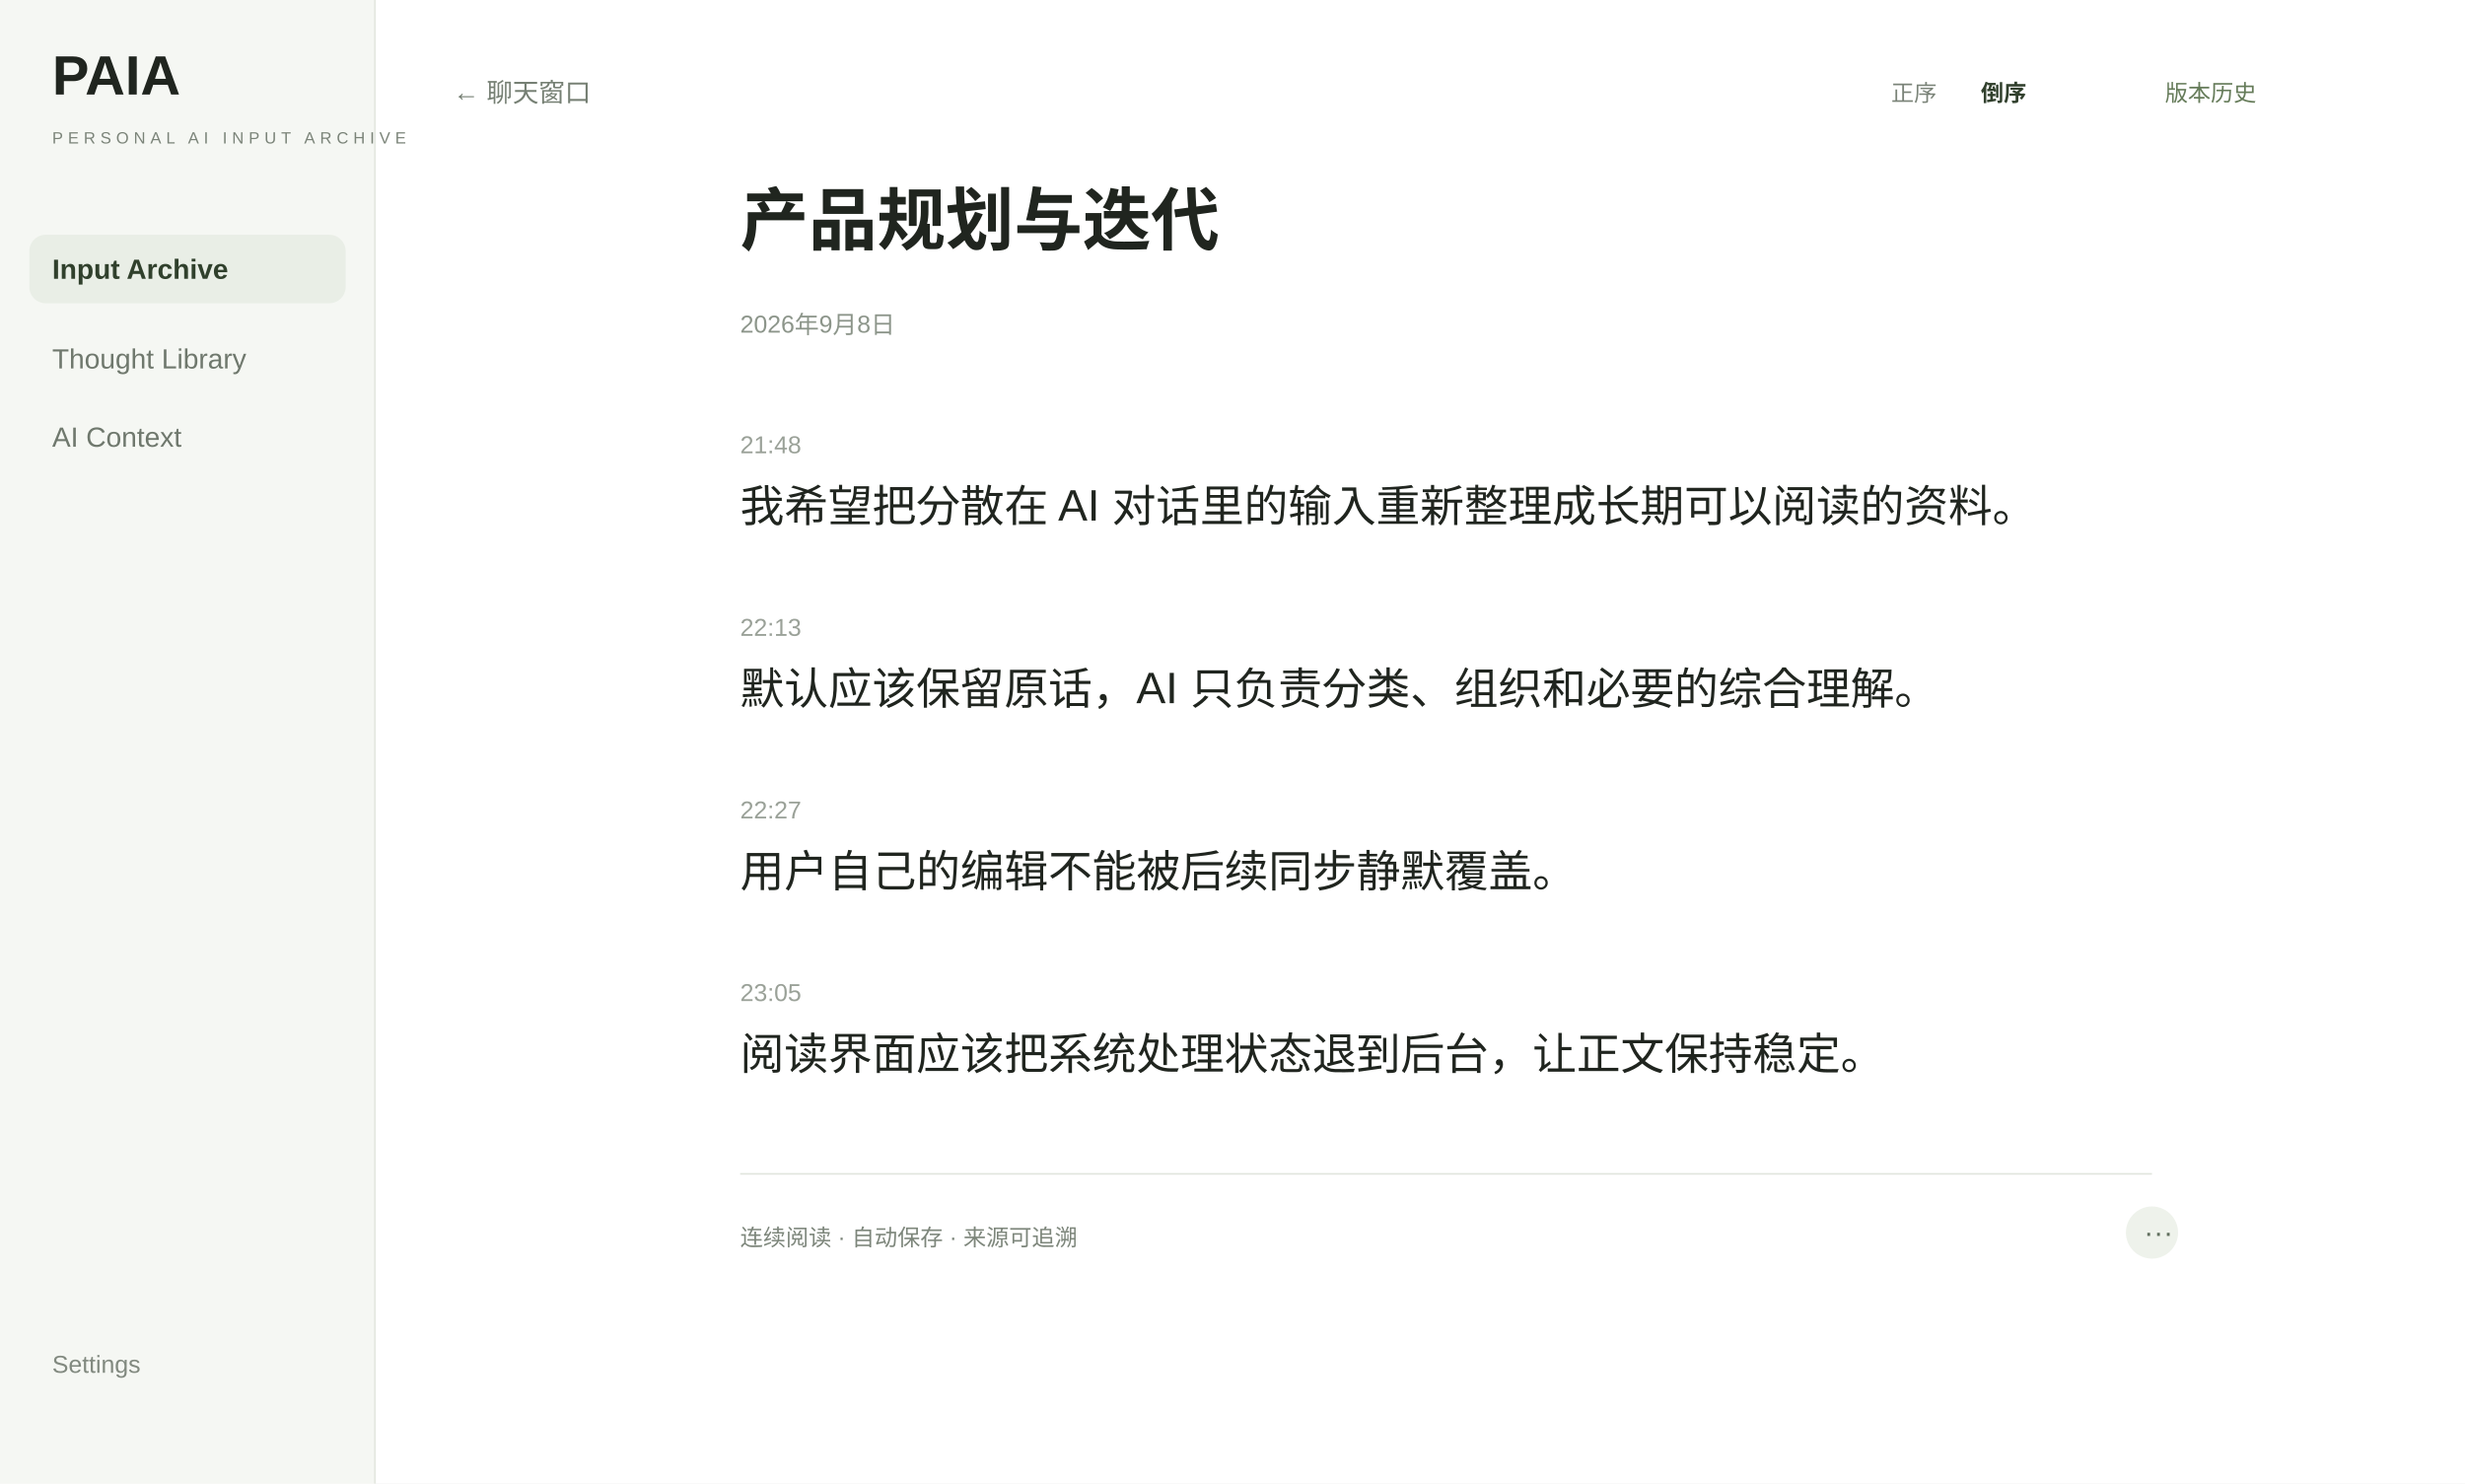
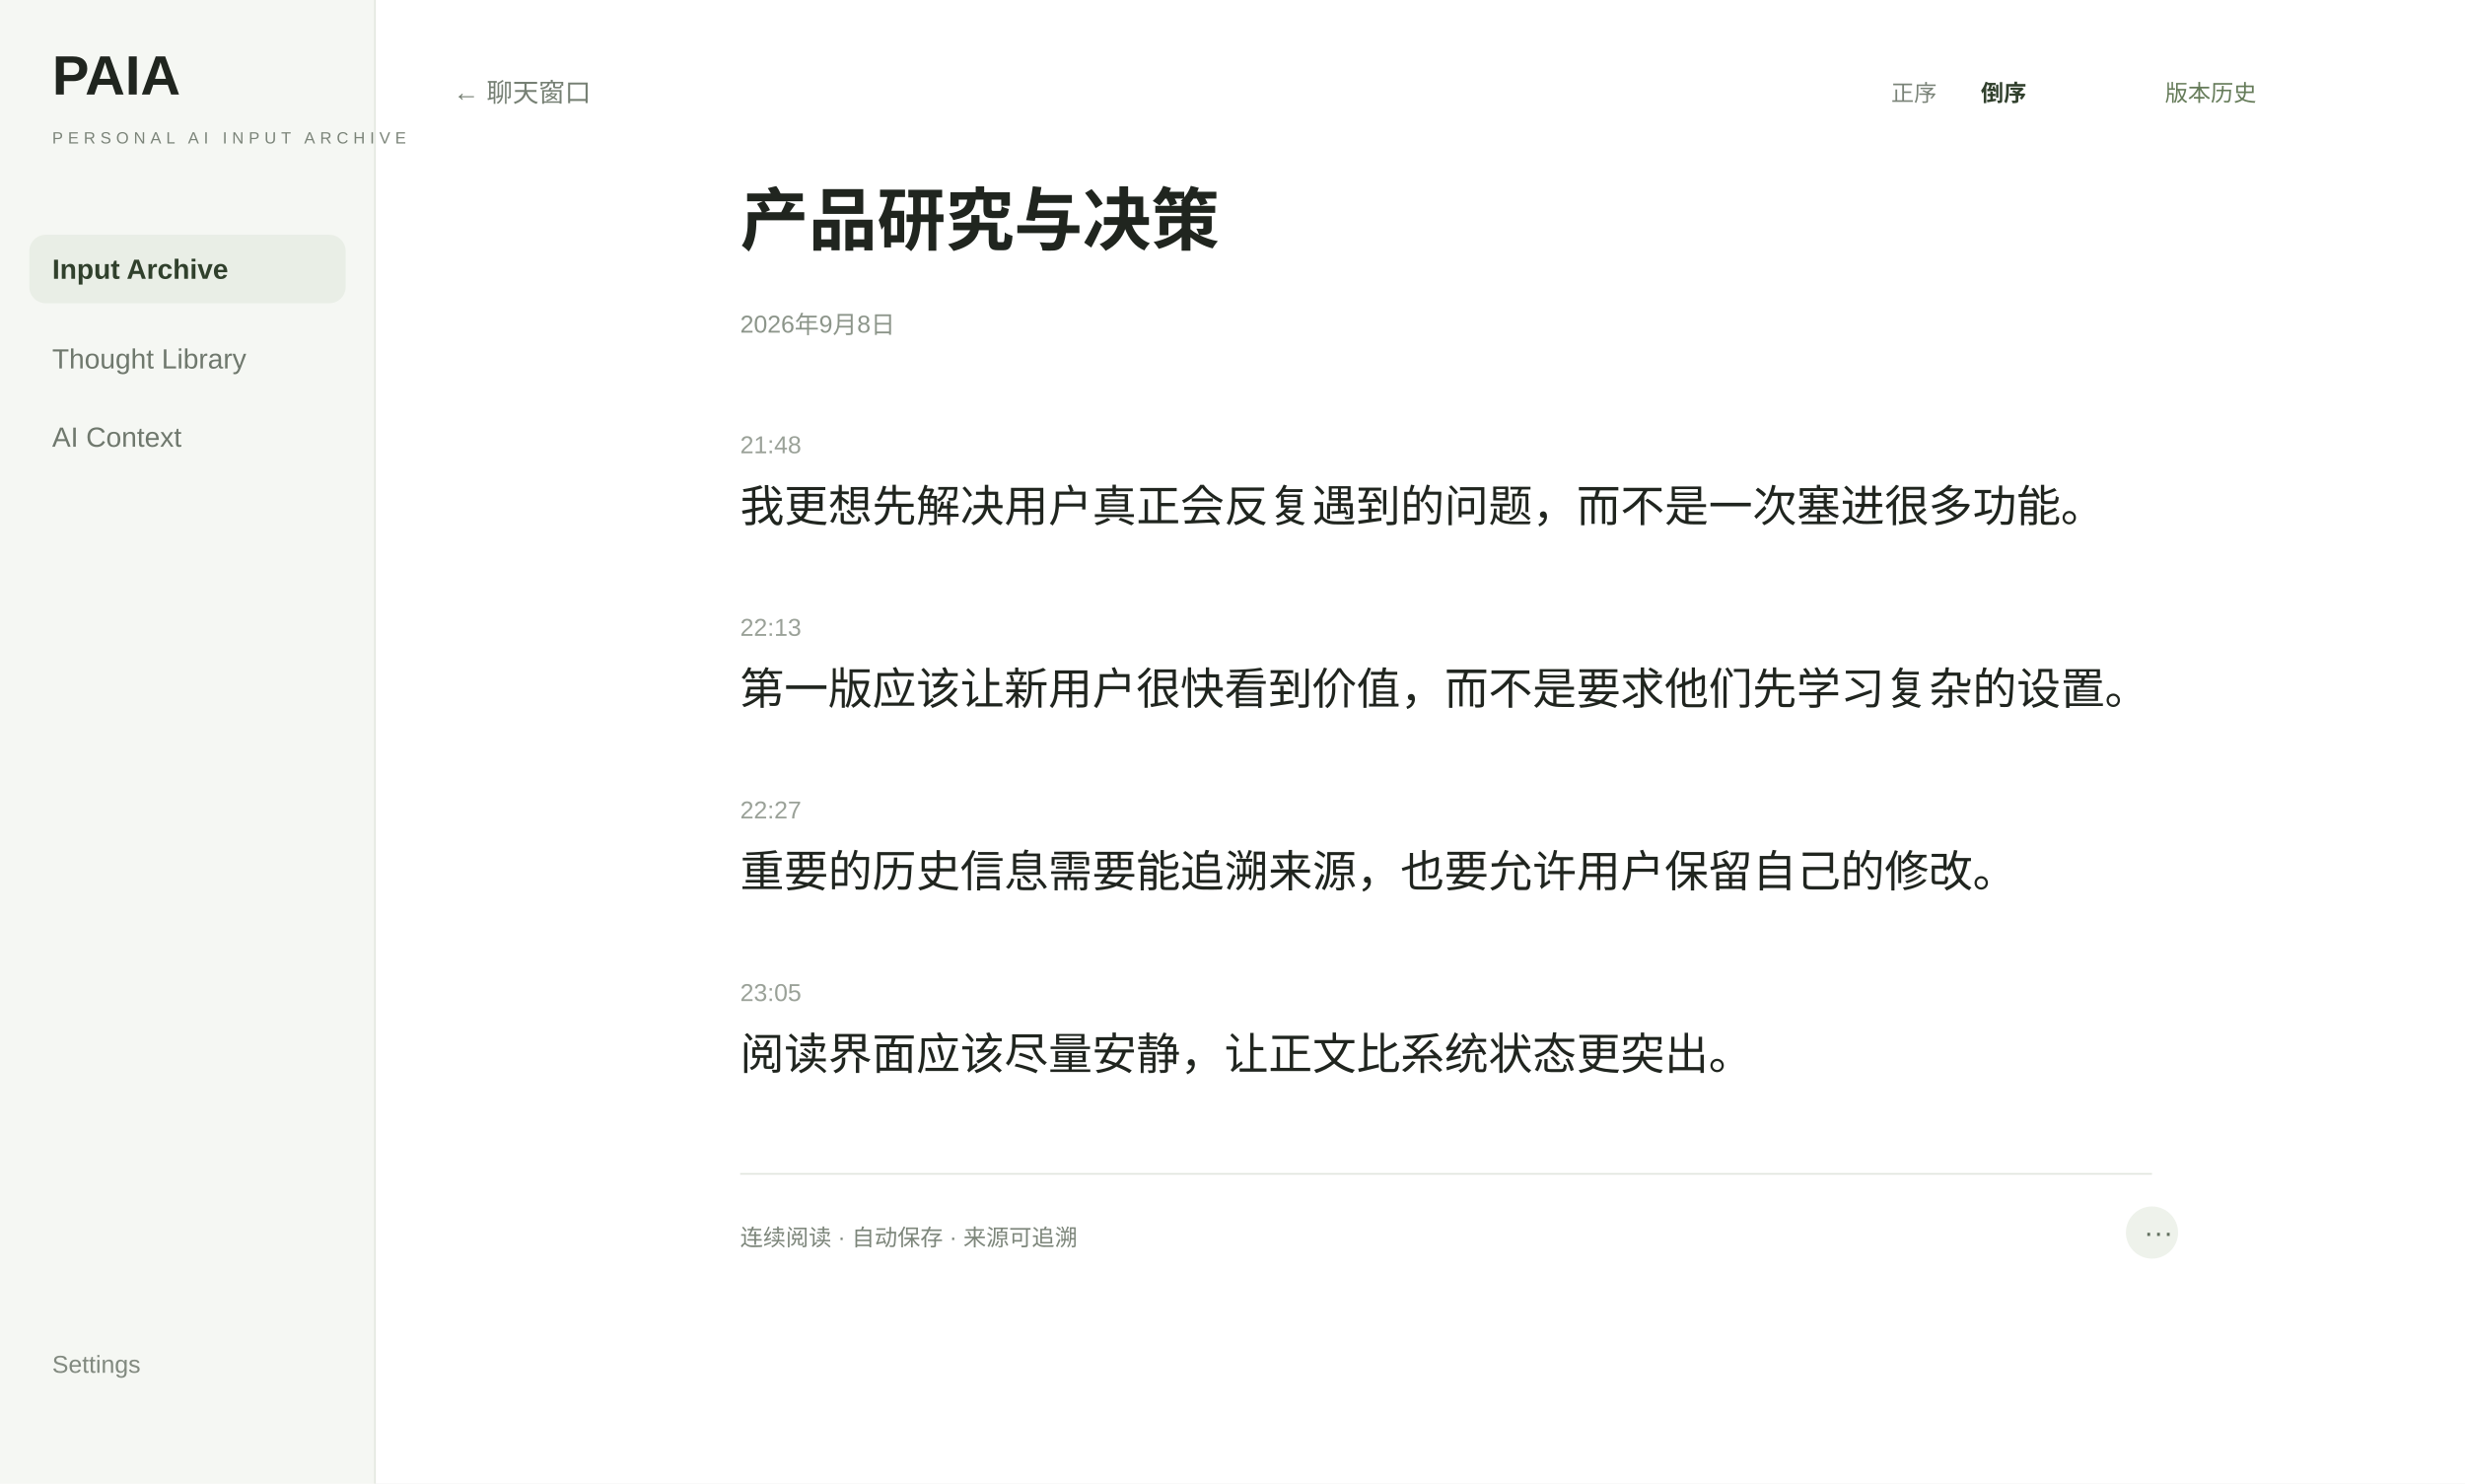
<svg xmlns="http://www.w3.org/2000/svg" width="1512" height="910" viewBox="0 0 1512 910">
  <rect width="1512" height="910" fill="#ffffff" />
  <rect width="230" height="910" fill="#f5f7f3" />
  <line x1="230" y1="0" x2="230" y2="910" stroke="#e3e7e0" />
  <text x="32" y="58" font-family="-apple-system,BlinkMacSystemFont,'Segoe UI','PingFang SC',Arial,sans-serif" font-size="34" font-weight="700" fill="#20251f">PAIA</text>
  <text x="32" y="88" font-family="Arial,sans-serif" font-size="10" letter-spacing="3" fill="#7a8378">PERSONAL AI INPUT ARCHIVE</text>
  <rect x="18" y="144" width="194" height="42" rx="10" fill="#e9eee6" />
  <text x="32" y="171" font-family="Arial,sans-serif" font-size="17" font-weight="600" fill="#30402c">Input Archive</text>
  <text x="32" y="226" font-family="Arial,sans-serif" font-size="17" fill="#6f786d">Thought Library</text>
  <text x="32" y="274" font-family="Arial,sans-serif" font-size="17" fill="#6f786d">AI Context</text>
  <text x="32" y="842" font-family="Arial,sans-serif" font-size="15" fill="#81897f">Settings</text>
  <text x="278" y="62" font-family="Arial,sans-serif" font-size="16" fill="#768074">← 聊天窗口</text>
  <text x="1160" y="62" font-family="Arial,sans-serif" font-size="14" fill="#7a8378">正序</text>
  <text x="1215" y="62" font-family="Arial,sans-serif" font-size="14" font-weight="700" fill="#31402d">倒序</text>
  <text x="1328" y="62" font-family="Arial,sans-serif" font-size="14" fill="#657b59">版本历史</text>
-   <text x="454" y="150" font-family="Arial,sans-serif" font-size="42" font-weight="700" fill="#20251f">产品规划与迭代</text>
+   <text x="454" y="150" font-family="Arial,sans-serif" font-size="42" font-weight="700" fill="#20251f">产品研究与决策</text>
  <text x="454" y="204" font-family="Arial,sans-serif" font-size="15" fill="#8c958a">2026年9月8日</text>
  <text x="454" y="278" font-family="Arial,sans-serif" font-size="15" fill="#9aa198">21:48</text>
-   <text x="454" y="320" font-family="Arial,sans-serif" font-size="27" fill="#20251f">我希望把分散在 AI 对话里的输入重新整理成长期可以阅读的资料。</text>
+   <text x="454" y="320" font-family="Arial,sans-serif" font-size="27" fill="#20251f">我更想先解决用户真正会反复遇到的问题，而不是一次塞进很多功能。</text>
  <text x="454" y="390" font-family="Arial,sans-serif" font-size="15" fill="#9aa198">22:13</text>
-   <text x="454" y="432" font-family="Arial,sans-serif" font-size="27" fill="#20251f">默认应该保留原话，AI 只负责分类、组织和必要的综合理解。</text>
+   <text x="454" y="432" font-family="Arial,sans-serif" font-size="27" fill="#20251f">第一版应该让新用户很快看到价值，而不是要求他们先学习复杂的设置。</text>
  <text x="454" y="502" font-family="Arial,sans-serif" font-size="15" fill="#9aa198">22:27</text>
-   <text x="454" y="544" font-family="Arial,sans-serif" font-size="27" fill="#20251f">用户自己的编辑不能被后续同步静默覆盖。</text>
+   <text x="454" y="544" font-family="Arial,sans-serif" font-size="27" fill="#20251f">重要的历史信息需要能追溯来源，也要允许用户保留自己的修改。</text>
  <text x="454" y="614" font-family="Arial,sans-serif" font-size="15" fill="#9aa198">23:05</text>
-   <text x="454" y="656" font-family="Arial,sans-serif" font-size="27" fill="#20251f">阅读界面应该把系统处理状态退到后台，让正文保持稳定。</text>
+   <text x="454" y="656" font-family="Arial,sans-serif" font-size="27" fill="#20251f">阅读界面应该尽量安静，让正文比系统状态更突出。</text>
  <line x1="454" y1="720" x2="1320" y2="720" stroke="#e1e5de" />
  <text x="454" y="764" font-family="Arial,sans-serif" font-size="14" fill="#7d867b">连续阅读 · 自动保存 · 来源可追溯</text>
  <circle cx="1320" cy="756" r="16" fill="#eef2eb" />
  <text x="1315" y="762" font-family="Arial,sans-serif" font-size="18" fill="#62705f">···</text>
</svg>
